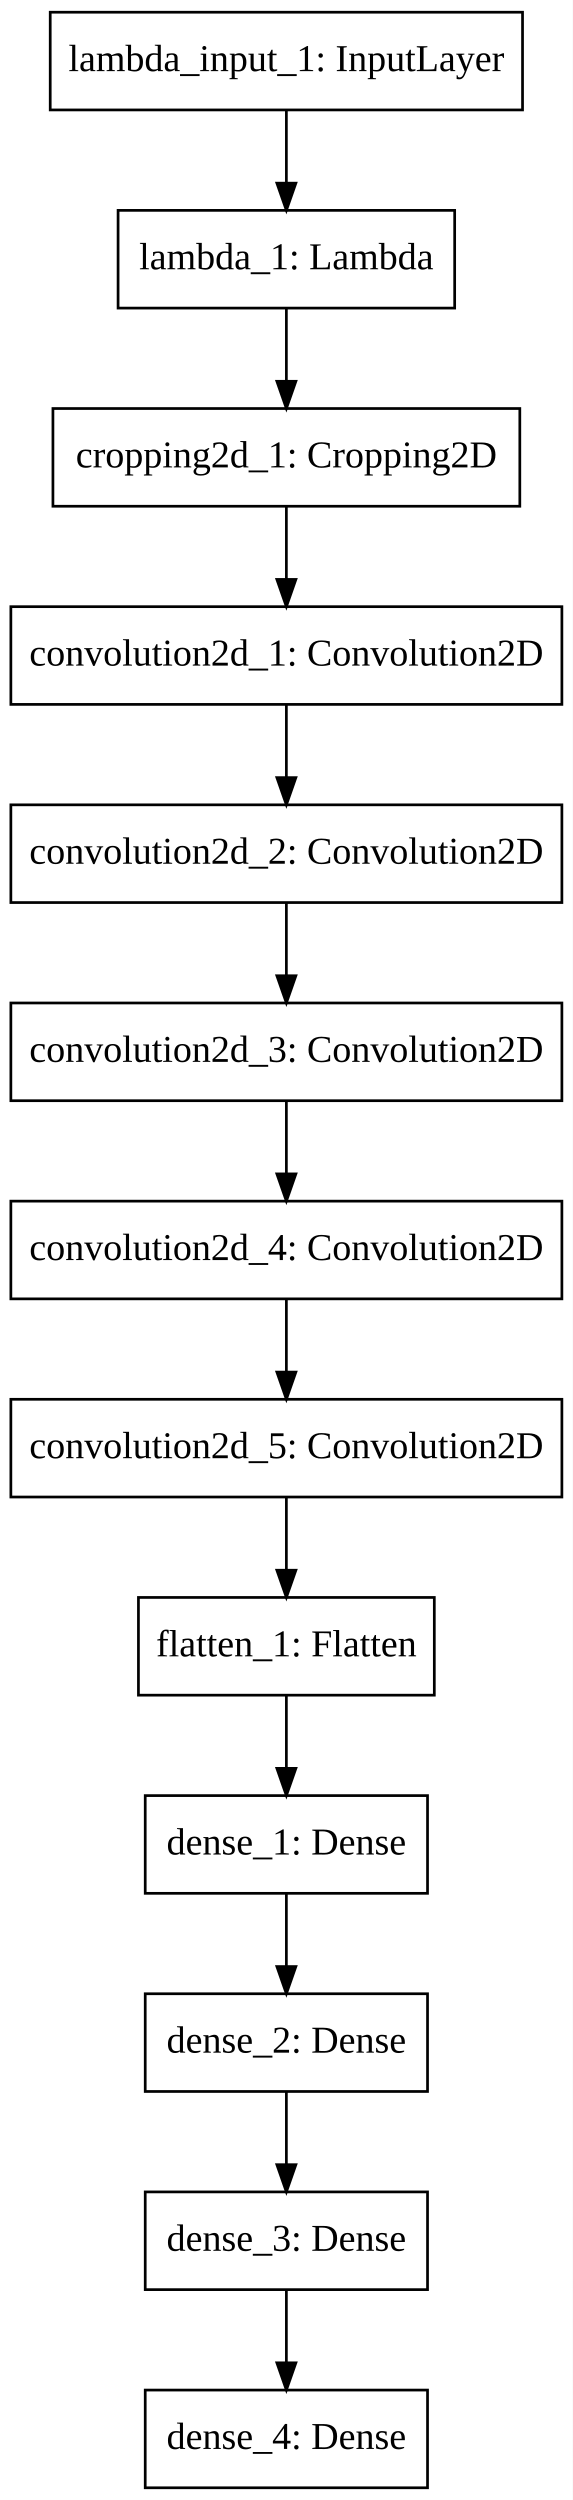
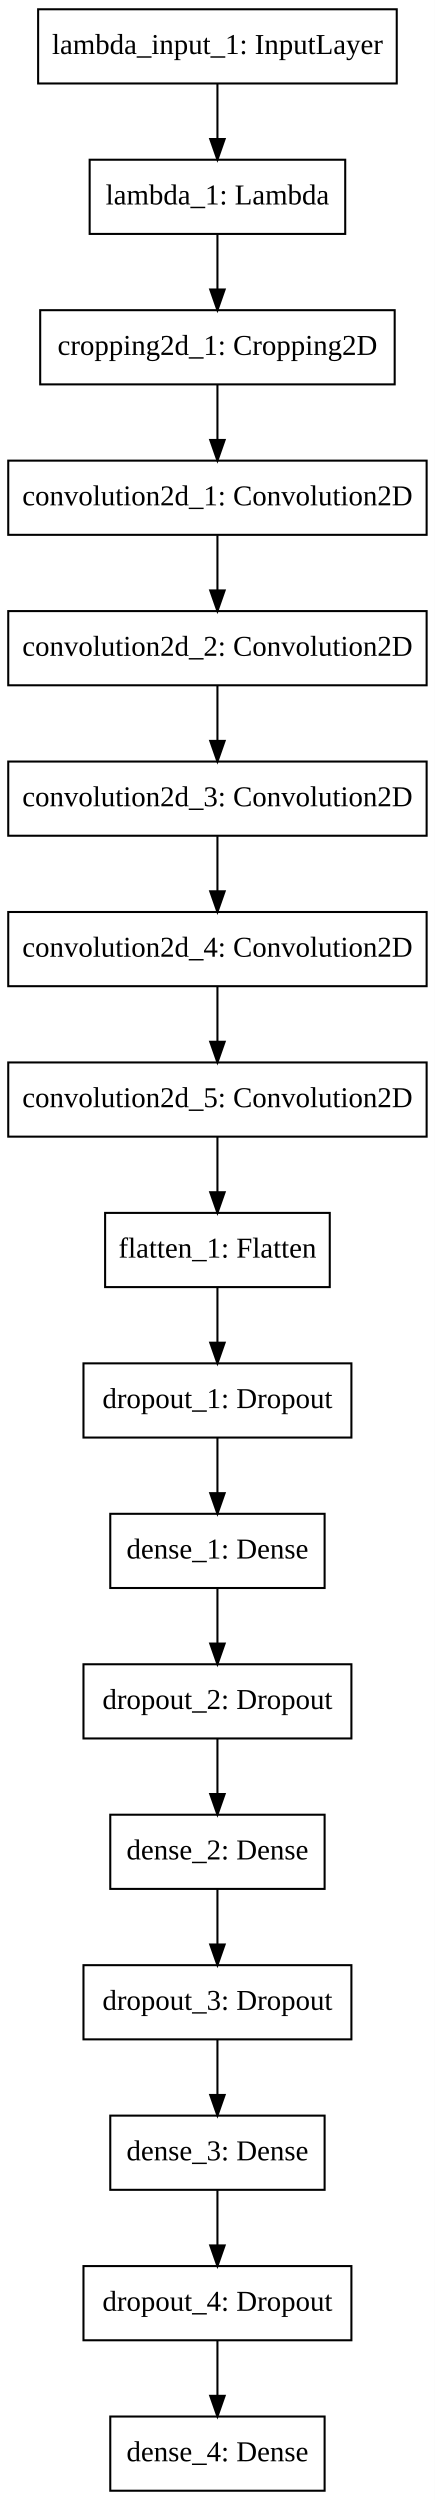
- <svg xmlns="http://www.w3.org/2000/svg" height="921pt" viewBox="0.00 0.00 211.00 921.00" width="211pt">
-   <g class="graph" id="graph0" transform="scale(1 1) rotate(0) translate(4 917)">
-     <polygon fill="white" points="-4,4 -4,-917 207,-917 207,4 -4,4" stroke="none" />
+ <svg xmlns="http://www.w3.org/2000/svg" height="1213pt" viewBox="0.00 0.00 211.00 1213.00" width="211pt">
+   <g class="graph" id="graph0" transform="scale(1 1) rotate(0) translate(4 1209)">
+     <polygon fill="white" points="-4,4 -4,-1209 207,-1209 207,4 -4,4" stroke="none" />
    <g class="node" id="node1">
-       <polygon fill="none" points="14.5,-876.5 14.5,-912.5 188.5,-912.5 188.5,-876.5 14.5,-876.5" stroke="black" />
-       <text font-family="Times New Roman,serif" font-size="14.00" text-anchor="middle" x="101.5" y="-890.8">lambda_input_1: InputLayer</text>
+       <polygon fill="none" points="14.5,-1168.5 14.5,-1204.5 188.5,-1204.5 188.5,-1168.5 14.5,-1168.5" stroke="black" />
+       <text font-family="Times New Roman,serif" font-size="14.00" text-anchor="middle" x="101.5" y="-1182.8">lambda_input_1: InputLayer</text>
    </g>
    <g class="node" id="node2">
-       <polygon fill="none" points="39.5,-803.5 39.5,-839.5 163.5,-839.5 163.5,-803.5 39.5,-803.5" stroke="black" />
-       <text font-family="Times New Roman,serif" font-size="14.00" text-anchor="middle" x="101.5" y="-817.8">lambda_1: Lambda</text>
+       <polygon fill="none" points="39.5,-1095.5 39.5,-1131.5 163.5,-1131.5 163.5,-1095.5 39.5,-1095.5" stroke="black" />
+       <text font-family="Times New Roman,serif" font-size="14.00" text-anchor="middle" x="101.5" y="-1109.8">lambda_1: Lambda</text>
    </g>
    <g class="edge" id="edge1">
+       <path d="M101.5,-1168.31C101.5,-1160.29 101.5,-1150.55 101.5,-1141.57" fill="none" stroke="black" />
+       <polygon fill="black" points="105,-1141.53 101.5,-1131.53 98,-1141.53 105,-1141.53" stroke="black" />
+     </g>
+     <g class="node" id="node3">
+       <polygon fill="none" points="15.5,-1022.5 15.5,-1058.5 187.5,-1058.5 187.5,-1022.5 15.5,-1022.5" stroke="black" />
+       <text font-family="Times New Roman,serif" font-size="14.00" text-anchor="middle" x="101.5" y="-1036.8">cropping2d_1: Cropping2D</text>
+     </g>
+     <g class="edge" id="edge2">
+       <path d="M101.5,-1095.31C101.5,-1087.29 101.5,-1077.55 101.5,-1068.57" fill="none" stroke="black" />
+       <polygon fill="black" points="105,-1068.53 101.5,-1058.53 98,-1068.53 105,-1068.53" stroke="black" />
+     </g>
+     <g class="node" id="node4">
+       <polygon fill="none" points="0,-949.5 0,-985.5 203,-985.5 203,-949.5 0,-949.5" stroke="black" />
+       <text font-family="Times New Roman,serif" font-size="14.00" text-anchor="middle" x="101.5" y="-963.8">convolution2d_1: Convolution2D</text>
+     </g>
+     <g class="edge" id="edge3">
+       <path d="M101.5,-1022.31C101.5,-1014.29 101.5,-1004.55 101.5,-995.569" fill="none" stroke="black" />
+       <polygon fill="black" points="105,-995.529 101.5,-985.529 98,-995.529 105,-995.529" stroke="black" />
+     </g>
+     <g class="node" id="node5">
+       <polygon fill="none" points="0,-876.5 0,-912.5 203,-912.5 203,-876.5 0,-876.5" stroke="black" />
+       <text font-family="Times New Roman,serif" font-size="14.00" text-anchor="middle" x="101.5" y="-890.8">convolution2d_2: Convolution2D</text>
+     </g>
+     <g class="edge" id="edge4">
+       <path d="M101.5,-949.313C101.5,-941.289 101.5,-931.547 101.5,-922.569" fill="none" stroke="black" />
+       <polygon fill="black" points="105,-922.529 101.5,-912.529 98,-922.529 105,-922.529" stroke="black" />
+     </g>
+     <g class="node" id="node6">
+       <polygon fill="none" points="0,-803.5 0,-839.5 203,-839.5 203,-803.5 0,-803.5" stroke="black" />
+       <text font-family="Times New Roman,serif" font-size="14.00" text-anchor="middle" x="101.5" y="-817.8">convolution2d_3: Convolution2D</text>
+     </g>
+     <g class="edge" id="edge5">
      <path d="M101.5,-876.313C101.5,-868.289 101.5,-858.547 101.5,-849.569" fill="none" stroke="black" />
      <polygon fill="black" points="105,-849.529 101.5,-839.529 98,-849.529 105,-849.529" stroke="black" />
    </g>
-     <g class="node" id="node3">
-       <polygon fill="none" points="15.5,-730.5 15.5,-766.5 187.5,-766.5 187.5,-730.5 15.5,-730.5" stroke="black" />
-       <text font-family="Times New Roman,serif" font-size="14.00" text-anchor="middle" x="101.5" y="-744.8">cropping2d_1: Cropping2D</text>
+     <g class="node" id="node7">
+       <polygon fill="none" points="0,-730.5 0,-766.5 203,-766.5 203,-730.5 0,-730.5" stroke="black" />
+       <text font-family="Times New Roman,serif" font-size="14.00" text-anchor="middle" x="101.5" y="-744.8">convolution2d_4: Convolution2D</text>
    </g>
-     <g class="edge" id="edge2">
+     <g class="edge" id="edge6">
      <path d="M101.5,-803.313C101.5,-795.289 101.5,-785.547 101.5,-776.569" fill="none" stroke="black" />
      <polygon fill="black" points="105,-776.529 101.5,-766.529 98,-776.529 105,-776.529" stroke="black" />
    </g>
-     <g class="node" id="node4">
+     <g class="node" id="node8">
      <polygon fill="none" points="0,-657.5 0,-693.5 203,-693.5 203,-657.5 0,-657.5" stroke="black" />
-       <text font-family="Times New Roman,serif" font-size="14.00" text-anchor="middle" x="101.5" y="-671.8">convolution2d_1: Convolution2D</text>
+       <text font-family="Times New Roman,serif" font-size="14.00" text-anchor="middle" x="101.5" y="-671.8">convolution2d_5: Convolution2D</text>
    </g>
-     <g class="edge" id="edge3">
+     <g class="edge" id="edge7">
      <path d="M101.5,-730.313C101.5,-722.289 101.5,-712.547 101.5,-703.569" fill="none" stroke="black" />
      <polygon fill="black" points="105,-703.529 101.5,-693.529 98,-703.529 105,-703.529" stroke="black" />
    </g>
-     <g class="node" id="node5">
-       <polygon fill="none" points="0,-584.5 0,-620.5 203,-620.5 203,-584.5 0,-584.5" stroke="black" />
-       <text font-family="Times New Roman,serif" font-size="14.00" text-anchor="middle" x="101.5" y="-598.8">convolution2d_2: Convolution2D</text>
+     <g class="node" id="node9">
+       <polygon fill="none" points="47,-584.5 47,-620.5 156,-620.5 156,-584.5 47,-584.5" stroke="black" />
+       <text font-family="Times New Roman,serif" font-size="14.00" text-anchor="middle" x="101.5" y="-598.8">flatten_1: Flatten</text>
    </g>
-     <g class="edge" id="edge4">
+     <g class="edge" id="edge8">
      <path d="M101.5,-657.313C101.5,-649.289 101.5,-639.547 101.5,-630.569" fill="none" stroke="black" />
      <polygon fill="black" points="105,-630.529 101.5,-620.529 98,-630.529 105,-630.529" stroke="black" />
    </g>
-     <g class="node" id="node6">
-       <polygon fill="none" points="0,-511.5 0,-547.5 203,-547.5 203,-511.5 0,-511.5" stroke="black" />
-       <text font-family="Times New Roman,serif" font-size="14.00" text-anchor="middle" x="101.5" y="-525.8">convolution2d_3: Convolution2D</text>
+     <g class="node" id="node10">
+       <polygon fill="none" points="36.5,-511.5 36.5,-547.5 166.5,-547.5 166.5,-511.5 36.5,-511.5" stroke="black" />
+       <text font-family="Times New Roman,serif" font-size="14.00" text-anchor="middle" x="101.5" y="-525.8">dropout_1: Dropout</text>
    </g>
-     <g class="edge" id="edge5">
+     <g class="edge" id="edge9">
      <path d="M101.5,-584.313C101.5,-576.289 101.5,-566.547 101.5,-557.569" fill="none" stroke="black" />
      <polygon fill="black" points="105,-557.529 101.5,-547.529 98,-557.529 105,-557.529" stroke="black" />
    </g>
-     <g class="node" id="node7">
-       <polygon fill="none" points="0,-438.5 0,-474.5 203,-474.5 203,-438.5 0,-438.5" stroke="black" />
-       <text font-family="Times New Roman,serif" font-size="14.00" text-anchor="middle" x="101.5" y="-452.8">convolution2d_4: Convolution2D</text>
+     <g class="node" id="node11">
+       <polygon fill="none" points="49.5,-438.5 49.5,-474.5 153.5,-474.5 153.5,-438.5 49.5,-438.5" stroke="black" />
+       <text font-family="Times New Roman,serif" font-size="14.00" text-anchor="middle" x="101.5" y="-452.8">dense_1: Dense</text>
    </g>
-     <g class="edge" id="edge6">
+     <g class="edge" id="edge10">
      <path d="M101.5,-511.313C101.5,-503.289 101.5,-493.547 101.5,-484.569" fill="none" stroke="black" />
      <polygon fill="black" points="105,-484.529 101.5,-474.529 98,-484.529 105,-484.529" stroke="black" />
    </g>
-     <g class="node" id="node8">
-       <polygon fill="none" points="0,-365.5 0,-401.5 203,-401.5 203,-365.5 0,-365.5" stroke="black" />
-       <text font-family="Times New Roman,serif" font-size="14.00" text-anchor="middle" x="101.5" y="-379.8">convolution2d_5: Convolution2D</text>
+     <g class="node" id="node12">
+       <polygon fill="none" points="36.5,-365.5 36.5,-401.5 166.5,-401.5 166.5,-365.5 36.5,-365.5" stroke="black" />
+       <text font-family="Times New Roman,serif" font-size="14.00" text-anchor="middle" x="101.5" y="-379.8">dropout_2: Dropout</text>
    </g>
-     <g class="edge" id="edge7">
+     <g class="edge" id="edge11">
      <path d="M101.5,-438.313C101.5,-430.289 101.5,-420.547 101.5,-411.569" fill="none" stroke="black" />
      <polygon fill="black" points="105,-411.529 101.5,-401.529 98,-411.529 105,-411.529" stroke="black" />
    </g>
-     <g class="node" id="node9">
-       <polygon fill="none" points="47,-292.5 47,-328.5 156,-328.5 156,-292.5 47,-292.5" stroke="black" />
-       <text font-family="Times New Roman,serif" font-size="14.00" text-anchor="middle" x="101.5" y="-306.8">flatten_1: Flatten</text>
+     <g class="node" id="node13">
+       <polygon fill="none" points="49.5,-292.5 49.5,-328.5 153.5,-328.5 153.5,-292.5 49.5,-292.5" stroke="black" />
+       <text font-family="Times New Roman,serif" font-size="14.00" text-anchor="middle" x="101.5" y="-306.8">dense_2: Dense</text>
    </g>
-     <g class="edge" id="edge8">
+     <g class="edge" id="edge12">
      <path d="M101.5,-365.313C101.5,-357.289 101.5,-347.547 101.5,-338.569" fill="none" stroke="black" />
      <polygon fill="black" points="105,-338.529 101.5,-328.529 98,-338.529 105,-338.529" stroke="black" />
    </g>
-     <g class="node" id="node10">
-       <polygon fill="none" points="49.5,-219.5 49.5,-255.5 153.5,-255.5 153.5,-219.5 49.5,-219.5" stroke="black" />
-       <text font-family="Times New Roman,serif" font-size="14.00" text-anchor="middle" x="101.5" y="-233.8">dense_1: Dense</text>
+     <g class="node" id="node14">
+       <polygon fill="none" points="36.5,-219.5 36.5,-255.5 166.5,-255.5 166.5,-219.5 36.5,-219.5" stroke="black" />
+       <text font-family="Times New Roman,serif" font-size="14.00" text-anchor="middle" x="101.5" y="-233.8">dropout_3: Dropout</text>
    </g>
-     <g class="edge" id="edge9">
+     <g class="edge" id="edge13">
      <path d="M101.5,-292.313C101.5,-284.289 101.5,-274.547 101.5,-265.569" fill="none" stroke="black" />
      <polygon fill="black" points="105,-265.529 101.5,-255.529 98,-265.529 105,-265.529" stroke="black" />
    </g>
-     <g class="node" id="node11">
+     <g class="node" id="node15">
      <polygon fill="none" points="49.5,-146.5 49.5,-182.5 153.5,-182.5 153.5,-146.5 49.5,-146.5" stroke="black" />
-       <text font-family="Times New Roman,serif" font-size="14.00" text-anchor="middle" x="101.5" y="-160.8">dense_2: Dense</text>
+       <text font-family="Times New Roman,serif" font-size="14.00" text-anchor="middle" x="101.5" y="-160.8">dense_3: Dense</text>
    </g>
-     <g class="edge" id="edge10">
+     <g class="edge" id="edge14">
      <path d="M101.5,-219.313C101.5,-211.289 101.5,-201.547 101.5,-192.569" fill="none" stroke="black" />
      <polygon fill="black" points="105,-192.529 101.5,-182.529 98,-192.529 105,-192.529" stroke="black" />
    </g>
-     <g class="node" id="node12">
-       <polygon fill="none" points="49.5,-73.5 49.5,-109.5 153.5,-109.5 153.5,-73.5 49.5,-73.5" stroke="black" />
-       <text font-family="Times New Roman,serif" font-size="14.00" text-anchor="middle" x="101.5" y="-87.8">dense_3: Dense</text>
+     <g class="node" id="node16">
+       <polygon fill="none" points="36.5,-73.5 36.5,-109.5 166.5,-109.5 166.5,-73.5 36.5,-73.5" stroke="black" />
+       <text font-family="Times New Roman,serif" font-size="14.00" text-anchor="middle" x="101.5" y="-87.8">dropout_4: Dropout</text>
    </g>
-     <g class="edge" id="edge11">
+     <g class="edge" id="edge15">
      <path d="M101.5,-146.313C101.5,-138.289 101.5,-128.547 101.5,-119.569" fill="none" stroke="black" />
      <polygon fill="black" points="105,-119.529 101.5,-109.529 98,-119.529 105,-119.529" stroke="black" />
    </g>
-     <g class="node" id="node13">
+     <g class="node" id="node17">
      <polygon fill="none" points="49.5,-0.5 49.5,-36.5 153.5,-36.5 153.5,-0.5 49.5,-0.5" stroke="black" />
      <text font-family="Times New Roman,serif" font-size="14.00" text-anchor="middle" x="101.5" y="-14.8">dense_4: Dense</text>
    </g>
-     <g class="edge" id="edge12">
+     <g class="edge" id="edge16">
      <path d="M101.5,-73.313C101.5,-65.29 101.5,-55.547 101.5,-46.569" fill="none" stroke="black" />
      <polygon fill="black" points="105,-46.529 101.5,-36.529 98,-46.529 105,-46.529" stroke="black" />
    </g>
  </g>
</svg>
